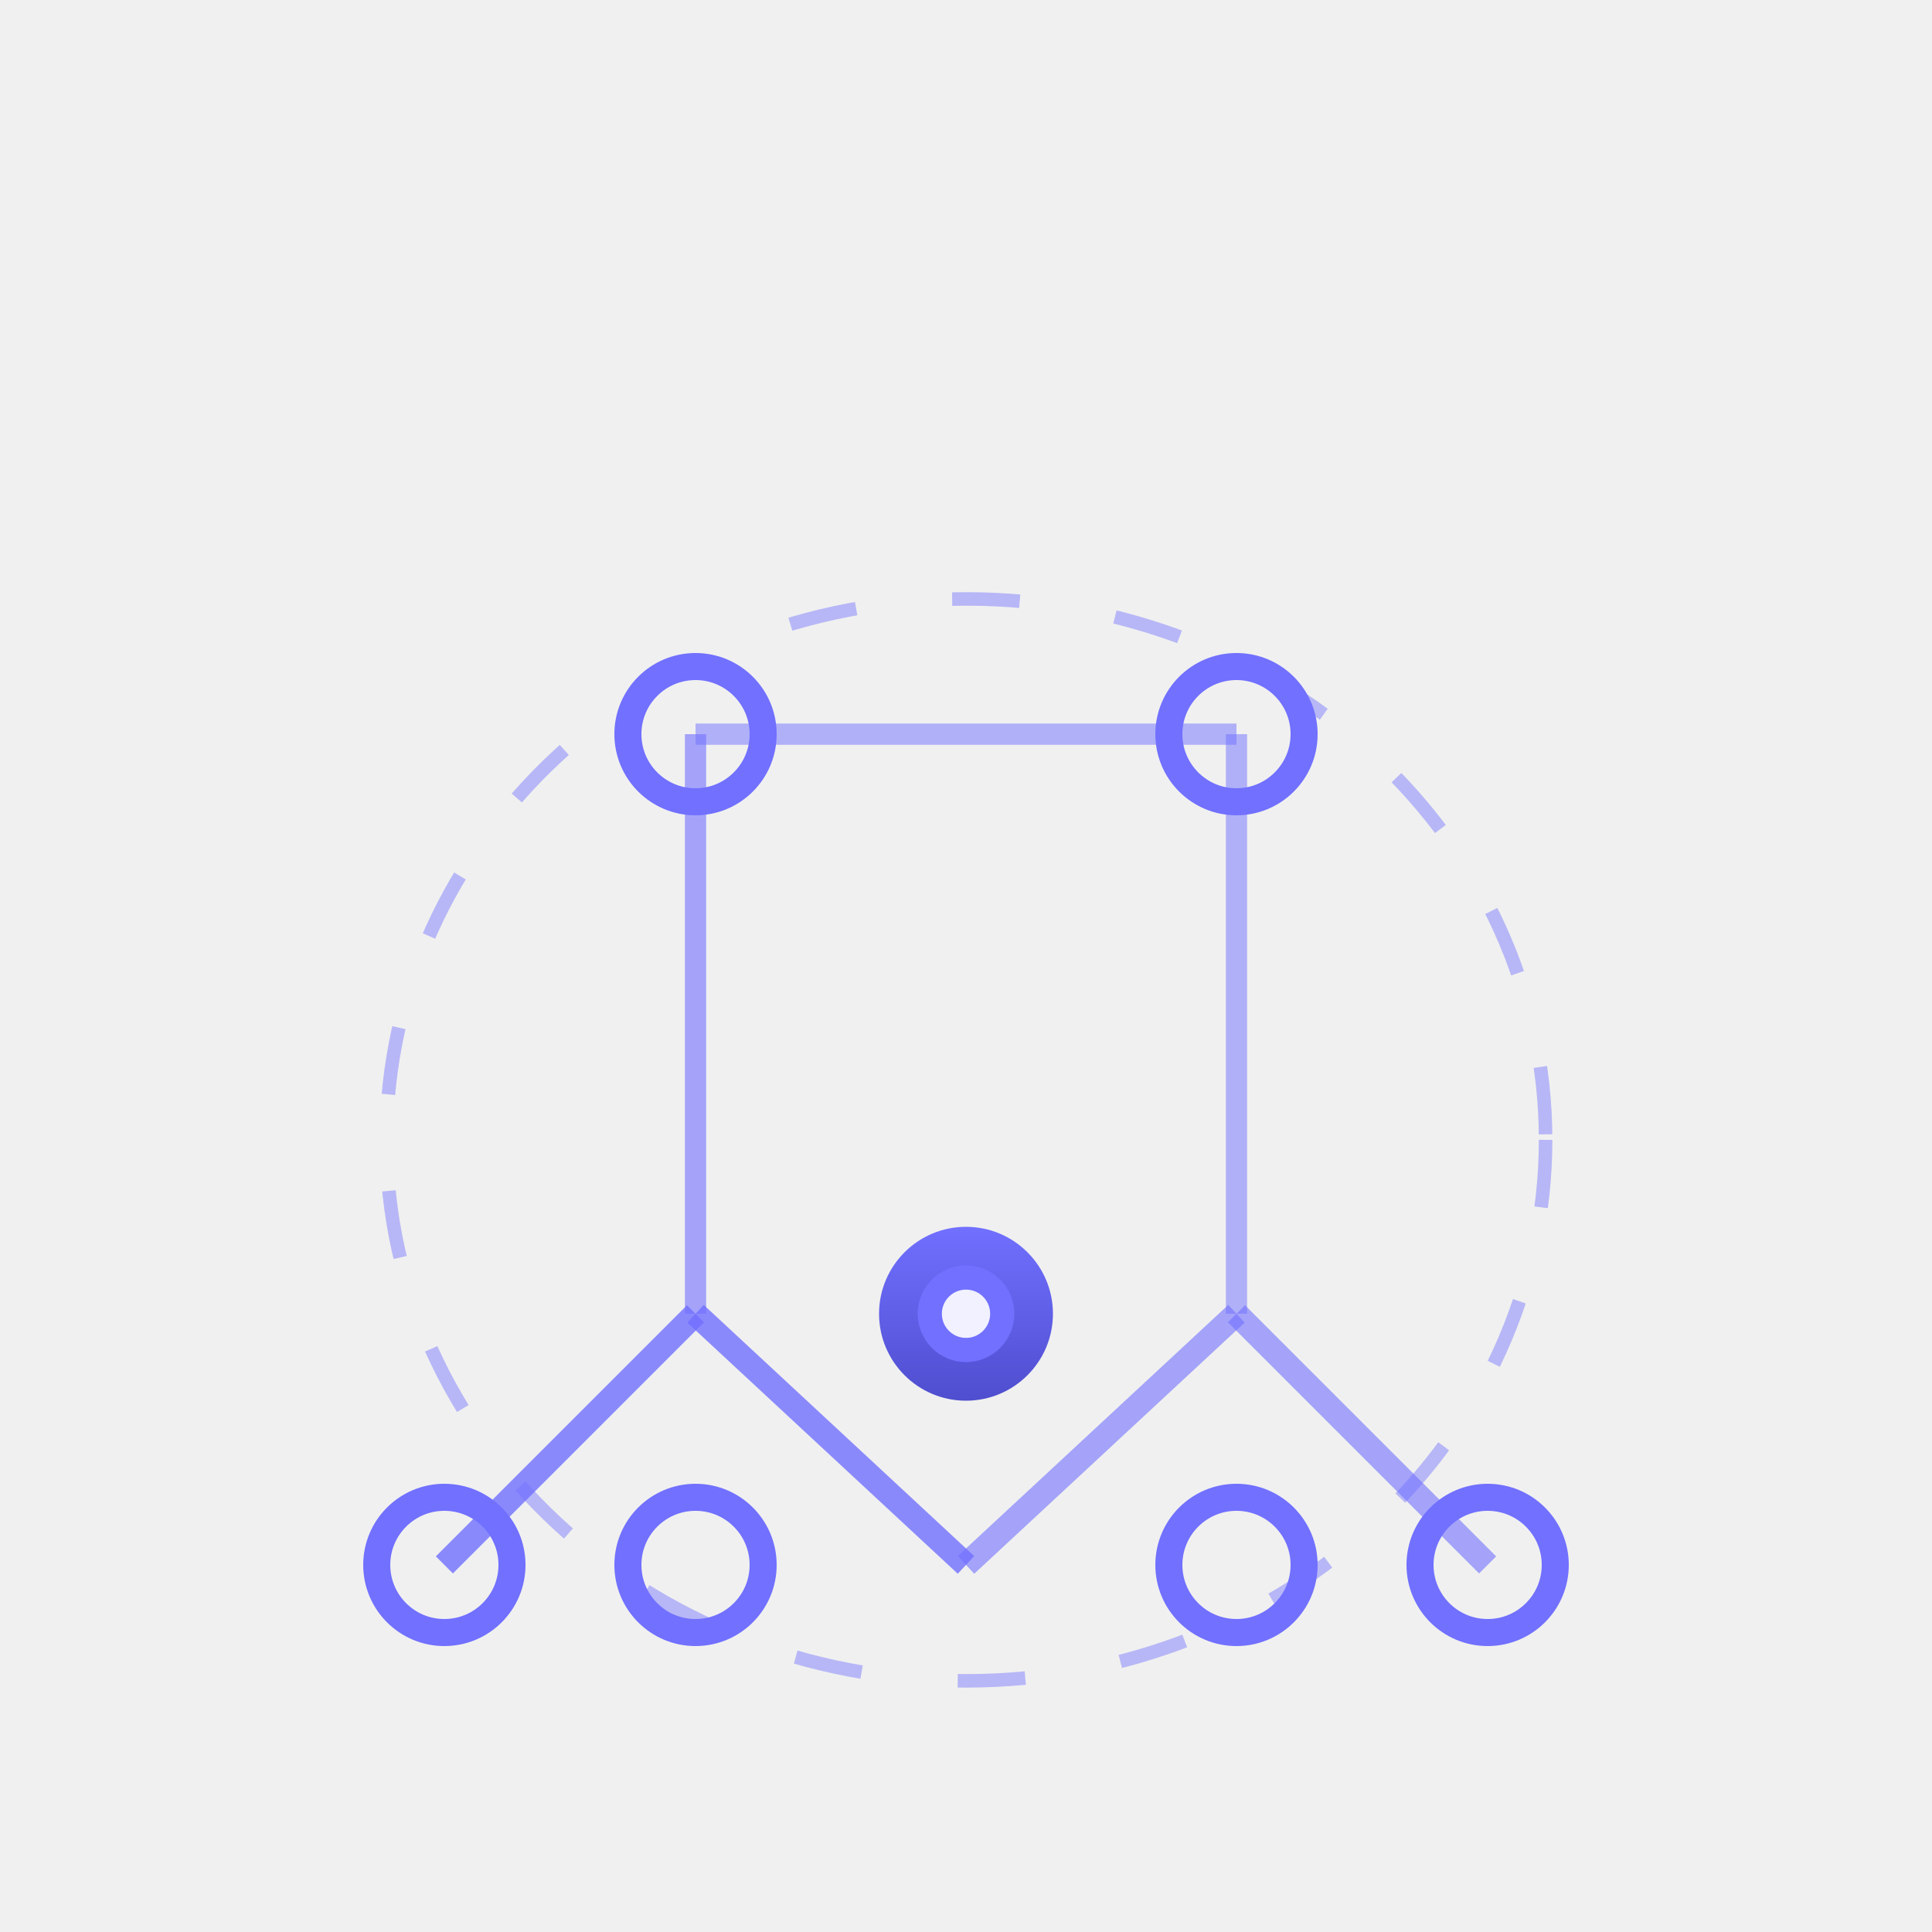
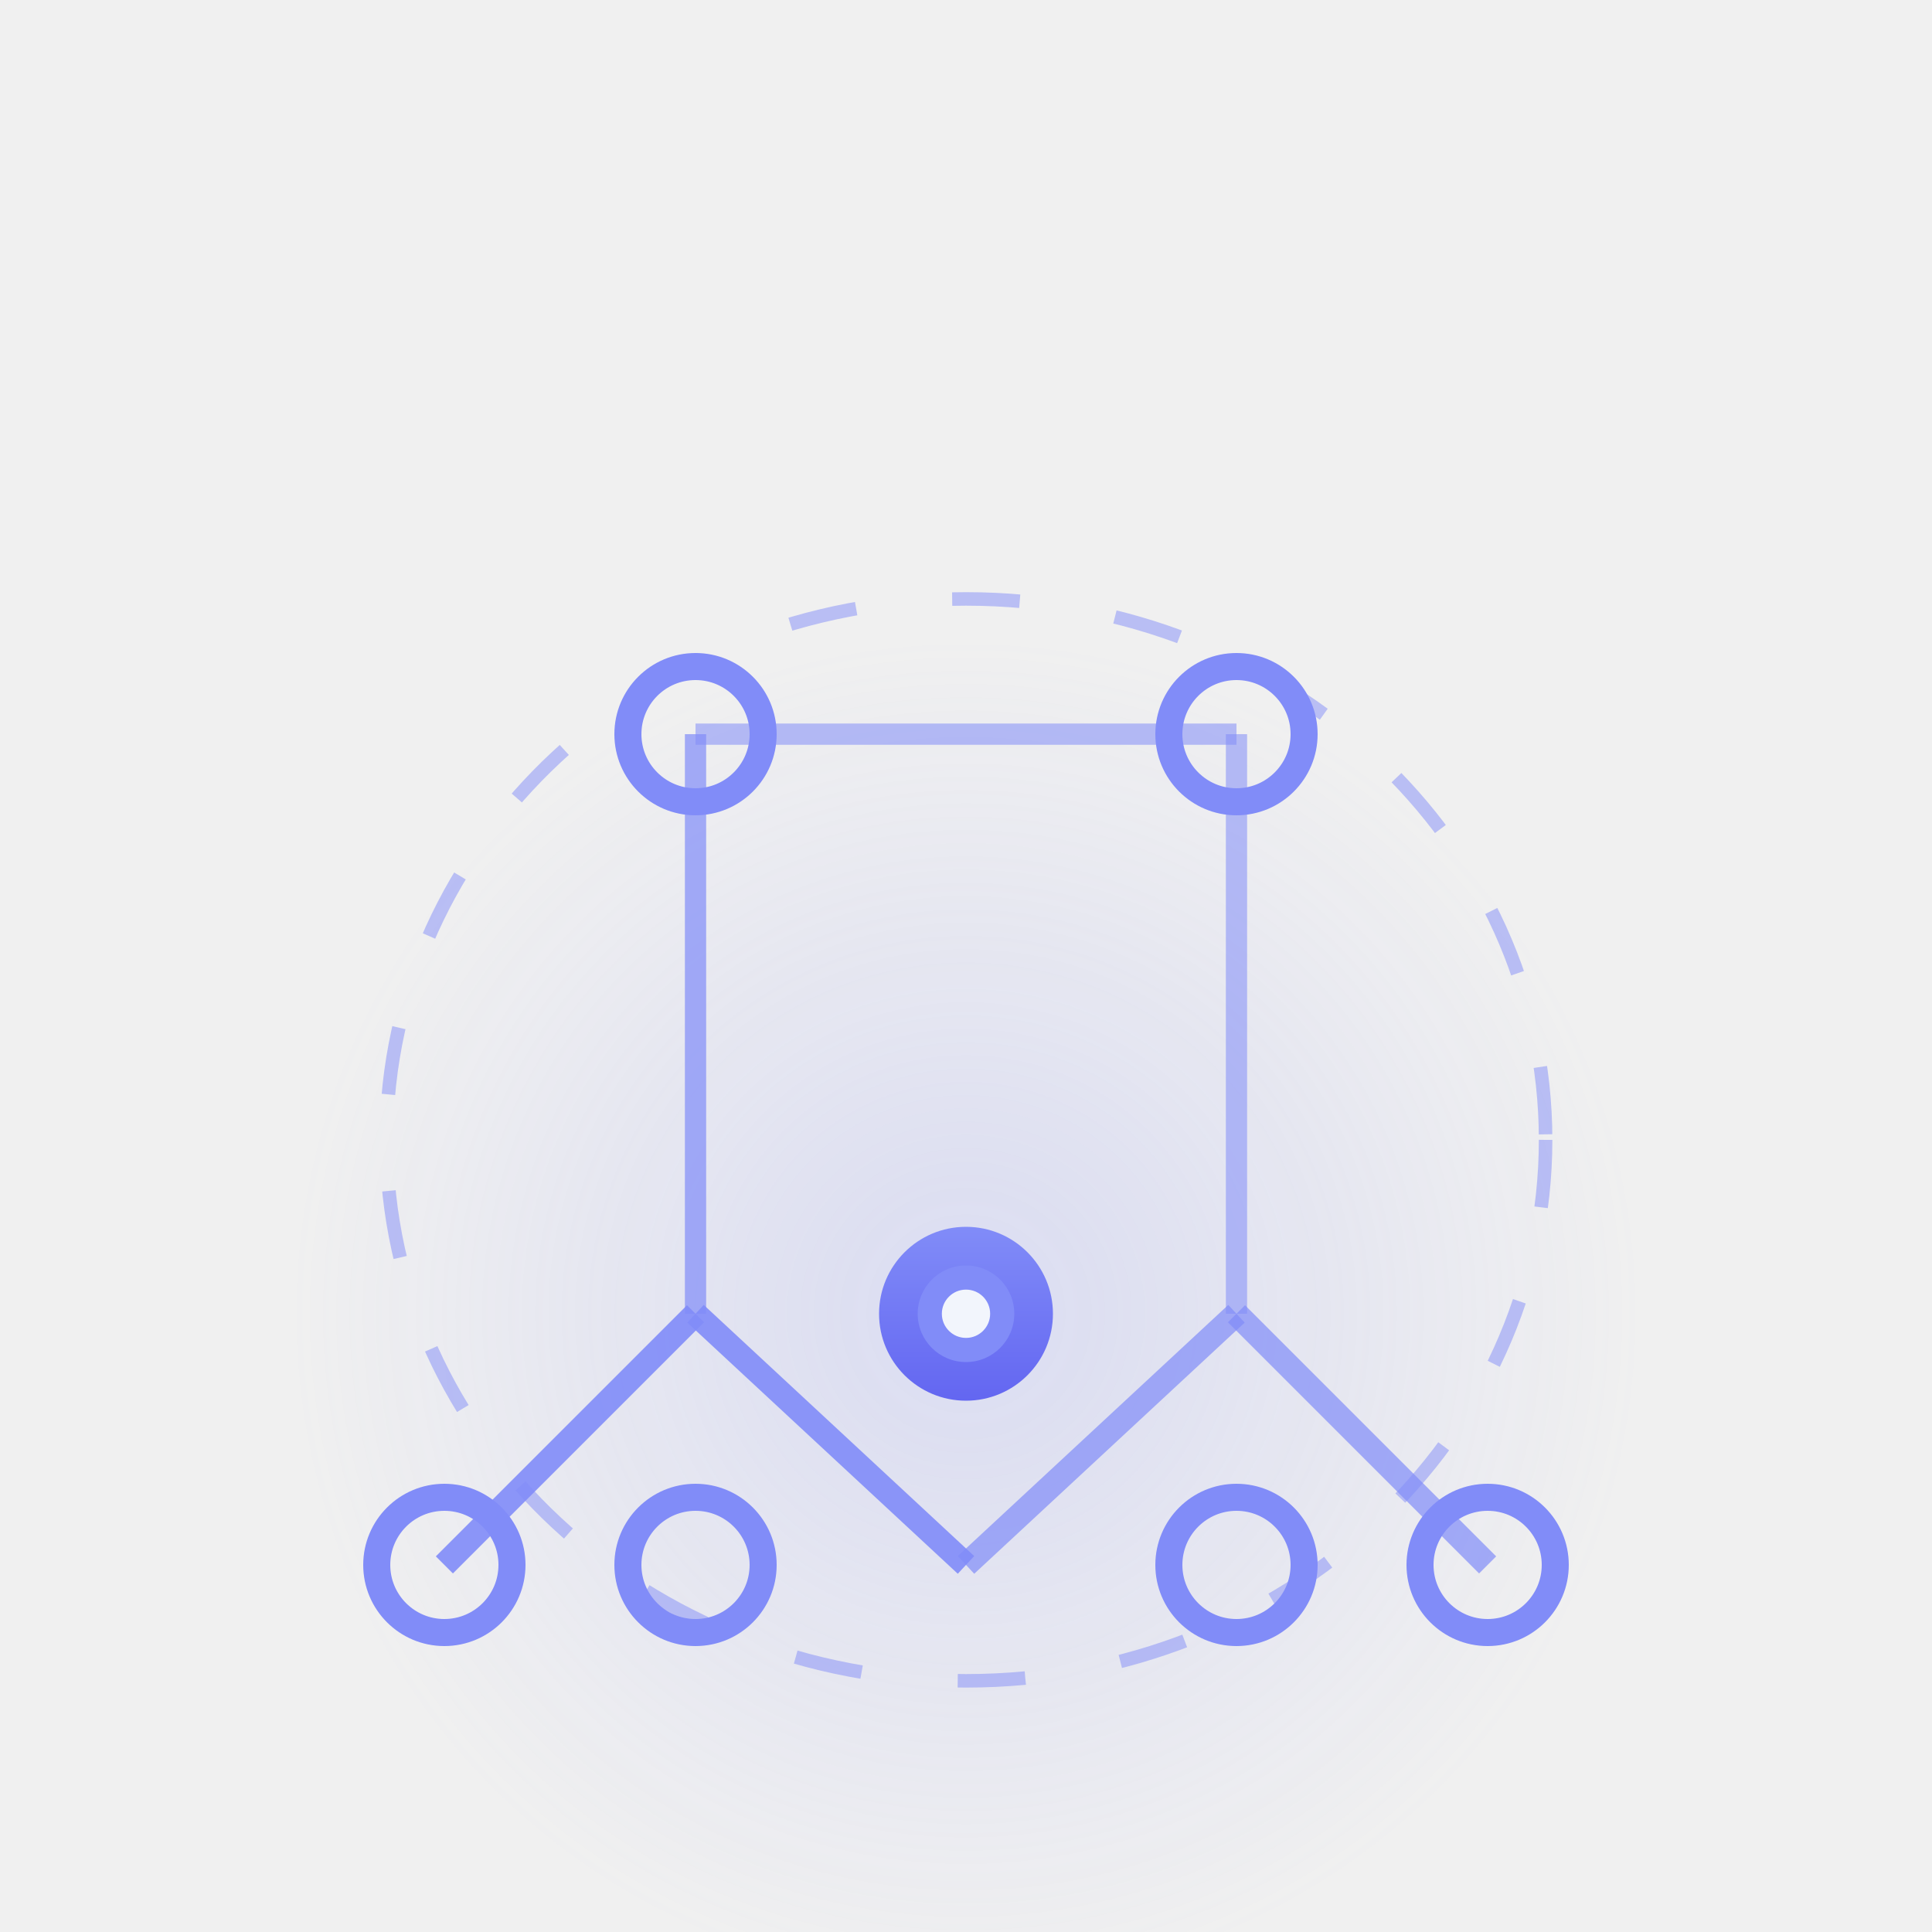
<svg xmlns="http://www.w3.org/2000/svg" viewBox="0 0 200 200" fill="none">
  <defs>
    <linearGradient id="g" x1="0" y1="0" x2="0" y2="1">
-       <stop offset="0%" stop-color="#7170ff" />
-       <stop offset="100%" stop-color="#4f4ecf" />
+       <stop offset="0%" stop-color="#818cf8" />
+       <stop offset="100%" stop-color="#6366f1" />
    </linearGradient>
+     <radialGradient id="glow" cx="100" cy="136" r="70" gradientUnits="userSpaceOnUse">
+       <stop offset="0%" stop-color="#818cf8" stop-opacity="0.2" />
+       <stop offset="100%" stop-color="#818cf8" stop-opacity="0" />
+     </radialGradient>
  </defs>
-   <line x1="46" y1="162" x2="72" y2="136" stroke="#7170ff" stroke-width="2.5" stroke-opacity="0.8" />
-   <line x1="72" y1="136" x2="100" y2="162" stroke="#7170ff" stroke-width="2.5" stroke-opacity="0.8" />
-   <line x1="100" y1="162" x2="128" y2="136" stroke="#7170ff" stroke-width="2.5" stroke-opacity="0.6" />
-   <line x1="128" y1="136" x2="154" y2="162" stroke="#7170ff" stroke-width="2.5" stroke-opacity="0.6" />
-   <line x1="72" y1="136" x2="72" y2="76" stroke="#7170ff" stroke-width="2.2" stroke-opacity="0.6" />
-   <line x1="128" y1="136" x2="128" y2="76" stroke="#7170ff" stroke-width="2.2" stroke-opacity="0.5" />
-   <line x1="72" y1="76" x2="128" y2="76" stroke="#7170ff" stroke-width="2.2" stroke-opacity="0.5" />
-   <ellipse cx="100" cy="118" rx="60" ry="56" fill="none" stroke="#7170ff" stroke-width="1.4" stroke-dasharray="7 10" opacity="0.45" />
+   <circle cx="100" cy="136" r="70" fill="url(#glow)" />
+   <line x1="46" y1="162" x2="72" y2="136" stroke="#818cf8" stroke-width="2.5" stroke-opacity="0.9" />
+   <line x1="72" y1="136" x2="100" y2="162" stroke="#818cf8" stroke-width="2.5" stroke-opacity="0.9" />
+   <line x1="100" y1="162" x2="128" y2="136" stroke="#818cf8" stroke-width="2.5" stroke-opacity="0.7" />
+   <line x1="128" y1="136" x2="154" y2="162" stroke="#818cf8" stroke-width="2.5" stroke-opacity="0.7" />
+   <line x1="72" y1="136" x2="72" y2="76" stroke="#818cf8" stroke-width="2.2" stroke-opacity="0.7" />
+   <line x1="128" y1="136" x2="128" y2="76" stroke="#818cf8" stroke-width="2.2" stroke-opacity="0.55" />
+   <line x1="72" y1="76" x2="128" y2="76" stroke="#818cf8" stroke-width="2.2" stroke-opacity="0.55" />
+   <ellipse cx="100" cy="118" rx="60" ry="56" fill="none" stroke="#818cf8" stroke-width="1.4" stroke-dasharray="7 10" opacity="0.5" />
  <circle cx="100" cy="136" r="9" fill="url(#g)" />
-   <circle cx="100" cy="136" r="5" fill="#7170ff" />
-   <circle cx="100" cy="136" r="2.5" fill="#fff" opacity="0.9" />
-   <circle cx="46" cy="162" r="7" fill="none" stroke="#7170ff" stroke-width="2.8" />
-   <circle cx="72" cy="162" r="7" fill="none" stroke="#7170ff" stroke-width="2.8" />
-   <circle cx="128" cy="162" r="7" fill="none" stroke="#7170ff" stroke-width="2.8" />
-   <circle cx="154" cy="162" r="7" fill="none" stroke="#7170ff" stroke-width="2.8" />
-   <circle cx="72" cy="76" r="7" fill="none" stroke="#7170ff" stroke-width="2.8" />
-   <circle cx="128" cy="76" r="7" fill="none" stroke="#7170ff" stroke-width="2.8" />
+   <circle cx="100" cy="136" r="5" fill="#818cf8" />
+   <circle cx="100" cy="136" r="2.5" fill="#f8fafc" opacity="0.95" />
+   <circle cx="46" cy="162" r="7" fill="none" stroke="#818cf8" stroke-width="2.8" />
+   <circle cx="72" cy="162" r="7" fill="none" stroke="#818cf8" stroke-width="2.8" />
+   <circle cx="128" cy="162" r="7" fill="none" stroke="#818cf8" stroke-width="2.8" />
+   <circle cx="154" cy="162" r="7" fill="none" stroke="#818cf8" stroke-width="2.8" />
+   <circle cx="72" cy="76" r="7" fill="none" stroke="#818cf8" stroke-width="2.8" />
+   <circle cx="128" cy="76" r="7" fill="none" stroke="#818cf8" stroke-width="2.8" />
</svg>
